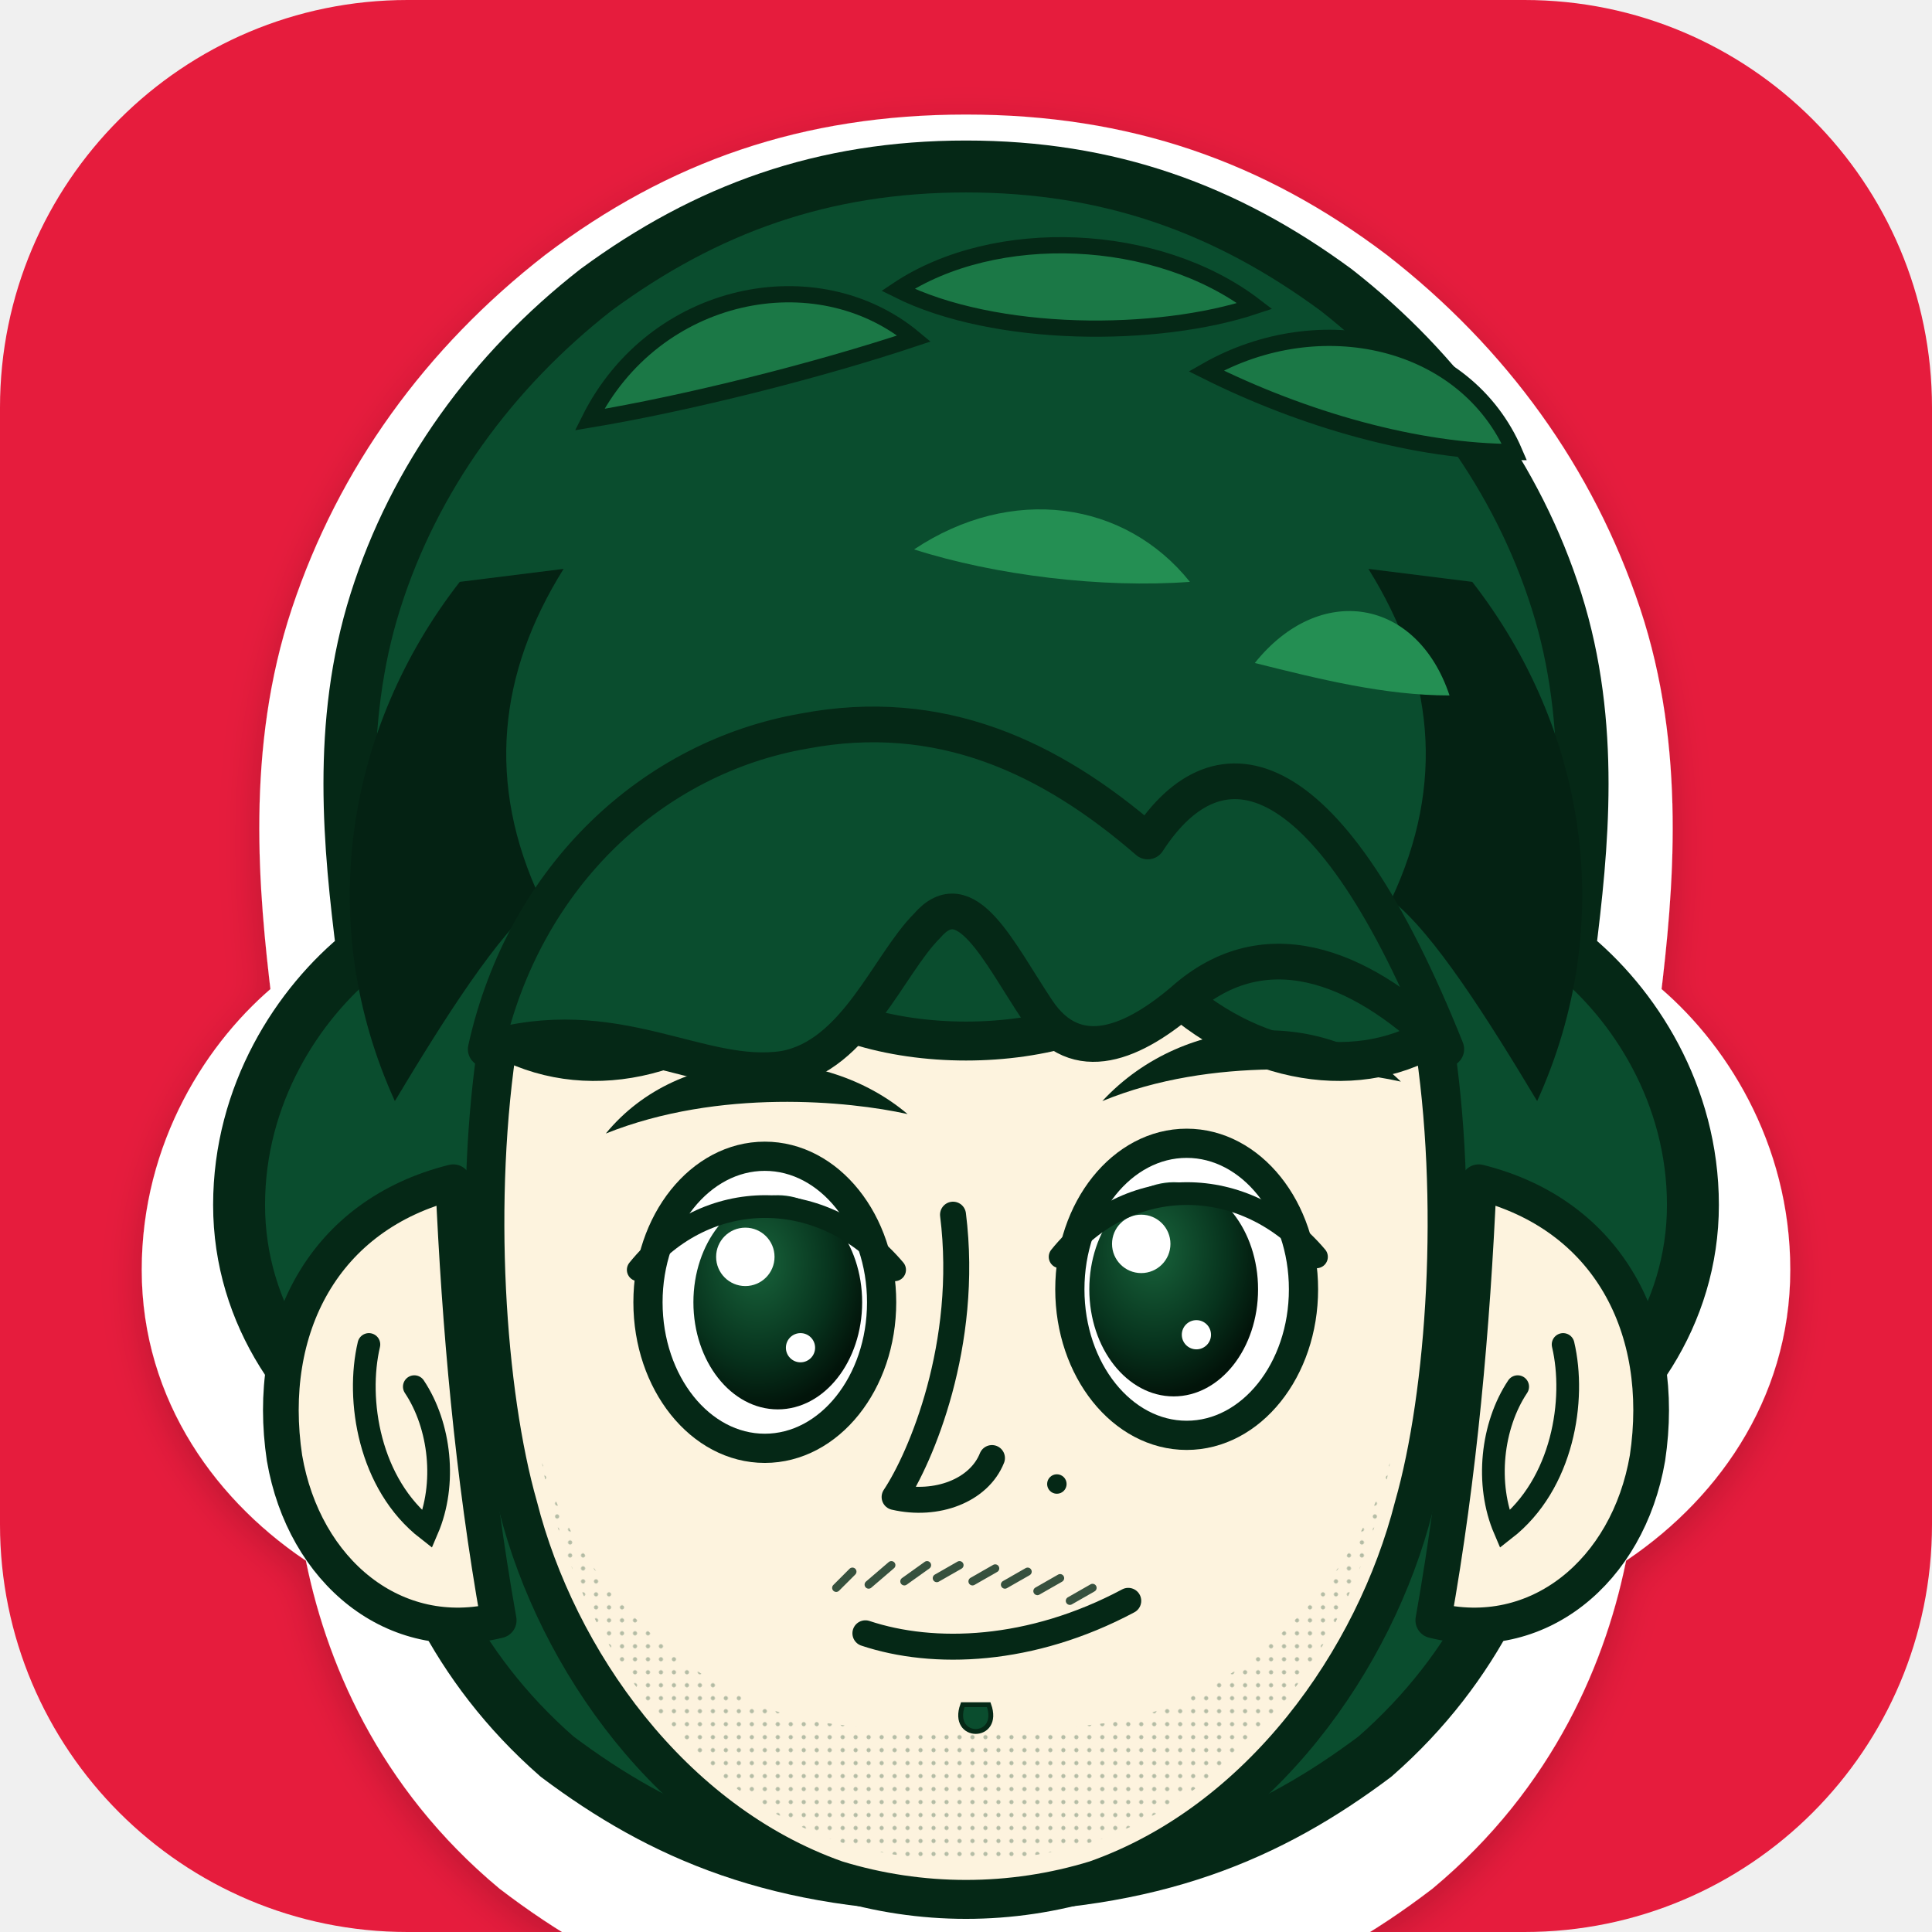
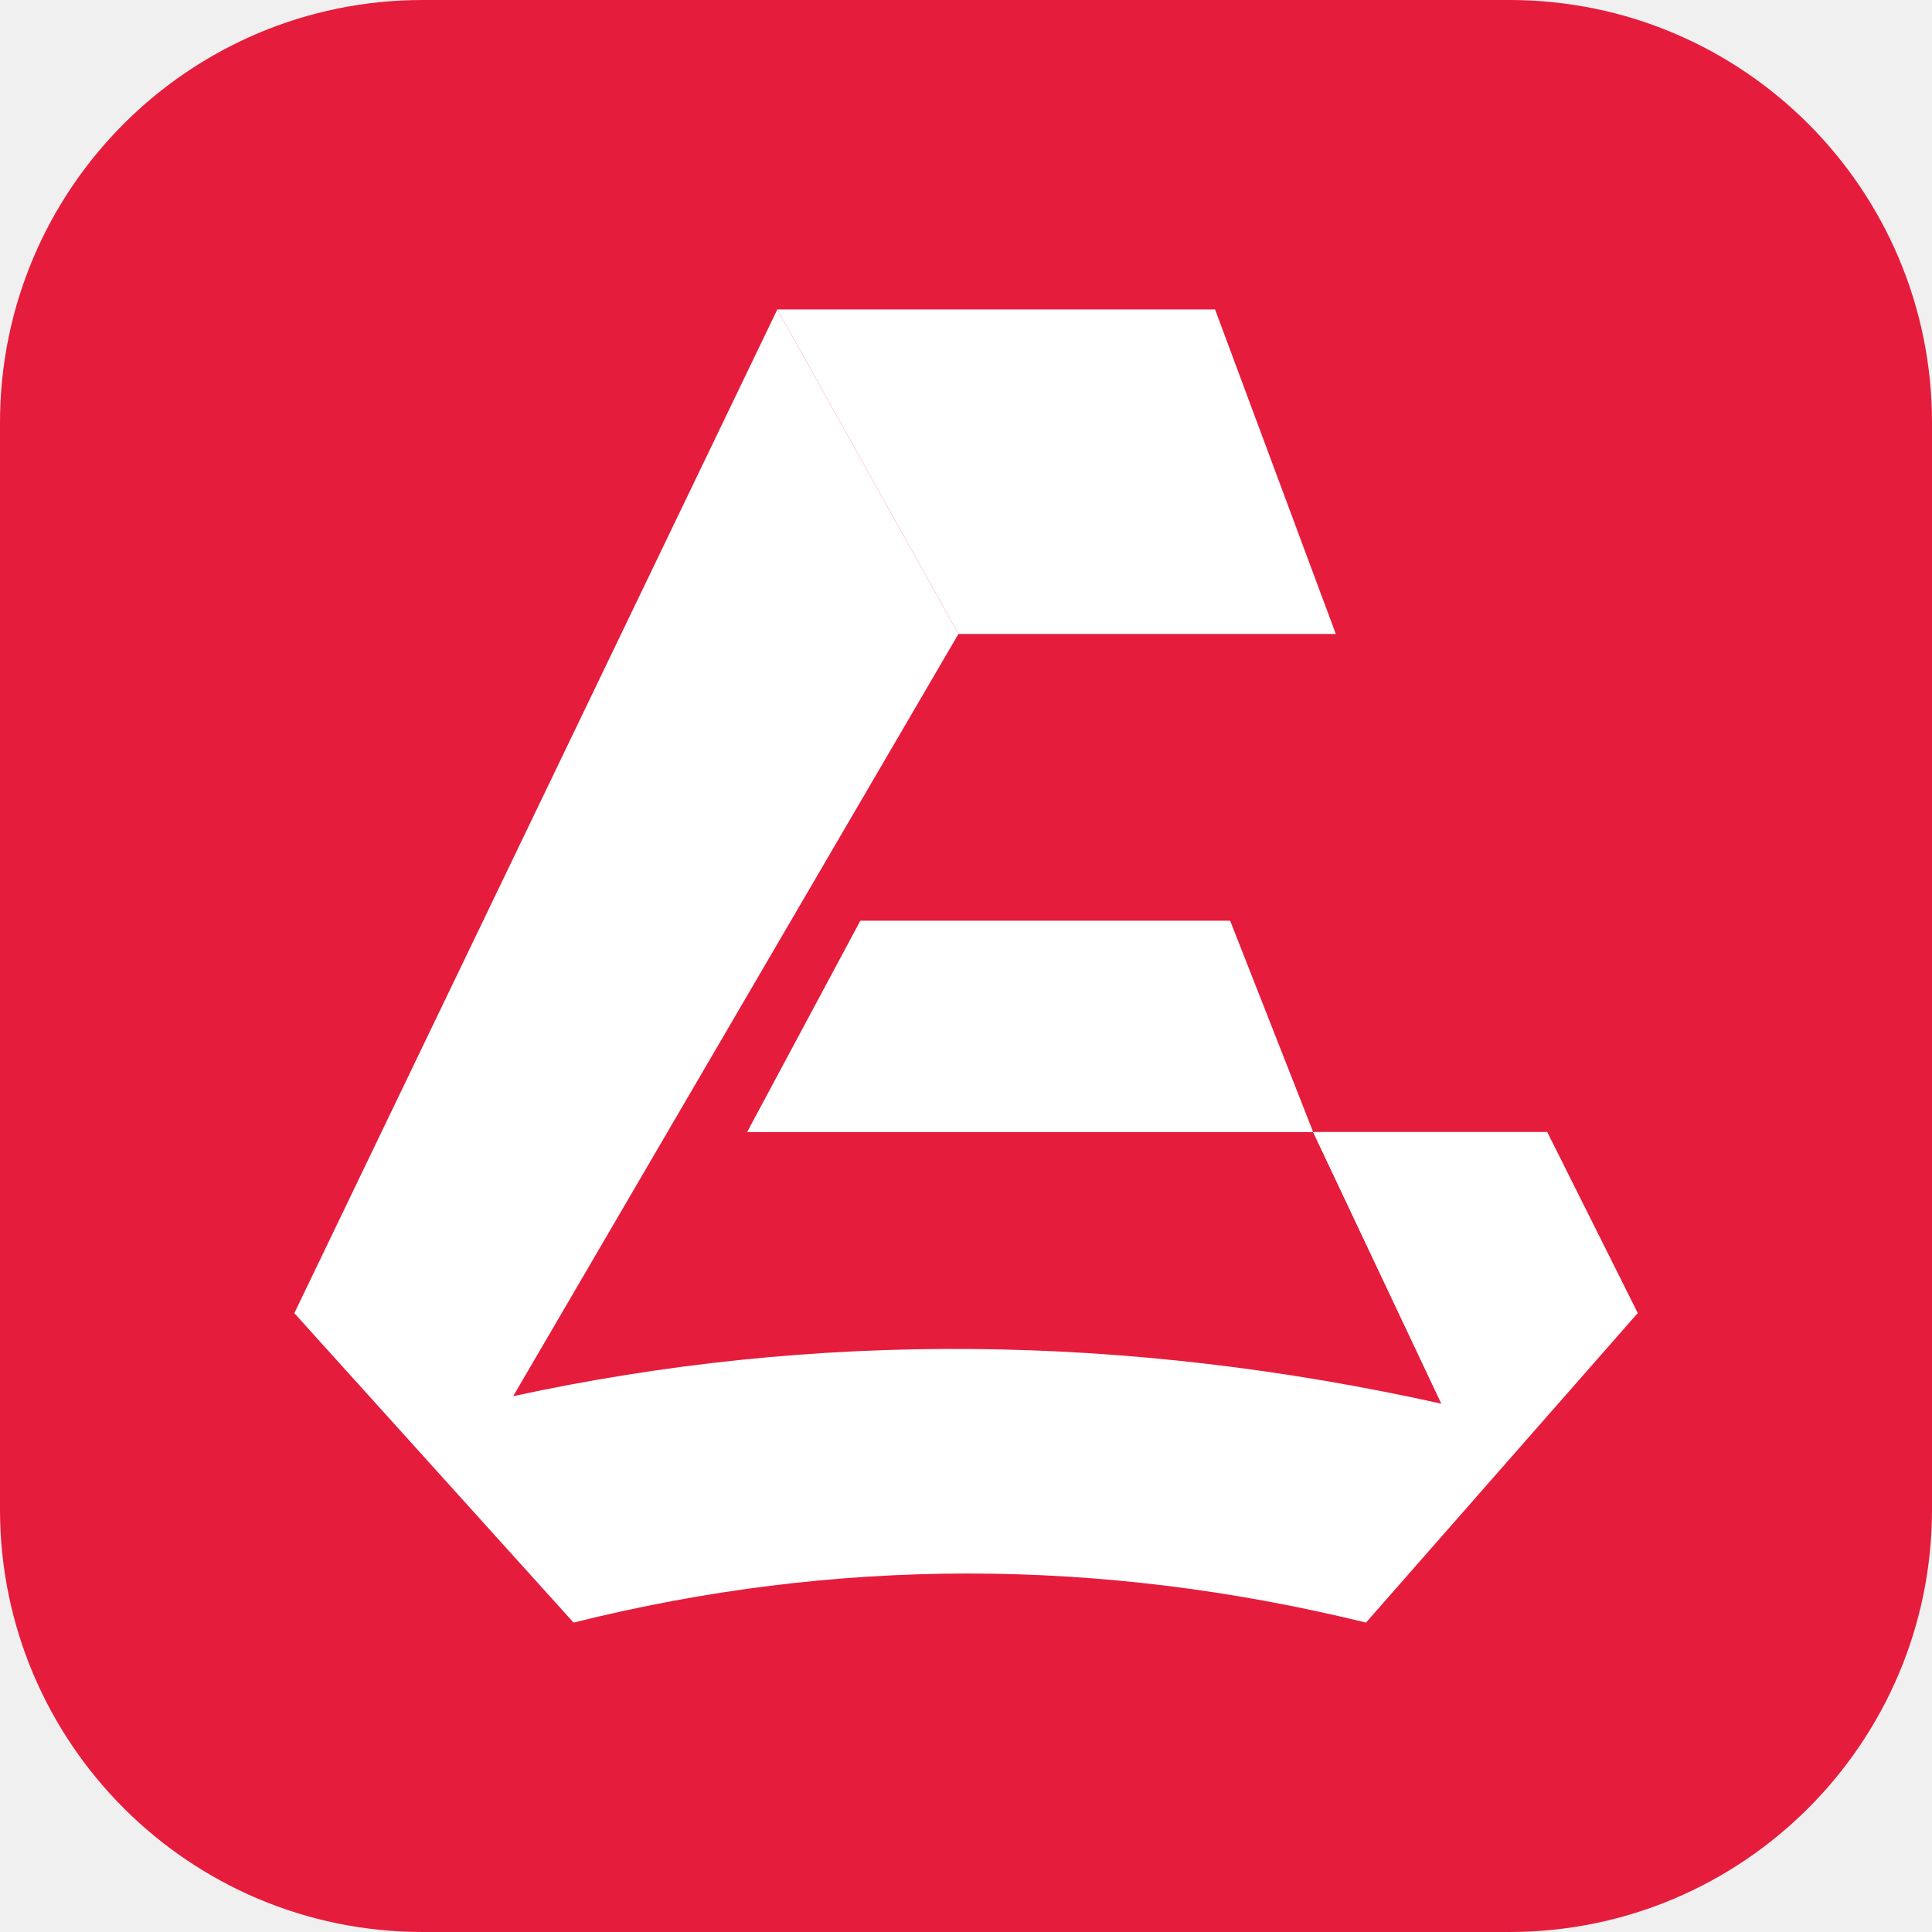
<svg xmlns="http://www.w3.org/2000/svg" viewBox="0 0 512 512" width="512" height="512">
  <defs>
-     <pattern id="stipple" x="0" y="0" width="4" height="4" patternUnits="userSpaceOnUse">
-       <circle cx="2" cy="2" r="0.65" fill="#0A3C23" opacity="0.3" />
-     </pattern>
-     <radialGradient id="irisGrad" cx="38%" cy="32%" r="68%">
-       <stop offset="0%" stop-color="#18633B" />
-       <stop offset="65%" stop-color="#07331D" />
-       <stop offset="100%" stop-color="#02140A" />
-     </radialGradient>
-     <filter id="softShadow" x="-10%" y="-10%" width="120%" height="120%">
-       <feDropShadow dx="0" dy="4" stdDeviation="6" flood-color="#000000" flood-opacity="0.18" />
-     </filter>
    <clipPath id="squircleClip">
-       <rect width="512" height="512" rx="108" ry="108" />
+       <rect width="512" height="512" rx="112" ry="112" />
    </clipPath>
  </defs>
-   <rect width="512" height="512" rx="108" ry="108" fill="#E61C3D" />
-   <g id="gizmo-mascot" transform="translate(256, 266) scale(0.86) translate(-256, -280)">
-     <path d="       M 256, 12       C 305, 12 345, 26 382, 54       C 418, 82 444, 118 458, 160       C 472, 202 468, 245 464, 278       C 485, 295 504, 325 504, 362       C 504, 400 482, 430 454, 448       C 448, 480 432, 518 396, 548       C 362, 574 322, 592 256, 592       C 190, 592 150, 574 116, 548       C 80, 518 64, 480 58, 448       C 30, 430 8, 400 8, 362       C 8, 325 27, 295 48, 278       C 44, 245 40, 202 54, 160       C 68, 118 94, 82 130, 54       C 167, 26 207, 12 256, 12 Z" fill="#FFFFFF" stroke="#FFFFFF" stroke-width="12" stroke-linejoin="round" filter="url(#softShadow)" />
-     <path d="       M 256, 22       C 300, 22 336, 35 370, 60       C 402, 85 426, 118 438, 156       C 450, 194 446, 232 442, 264       C 462, 280 480, 308 480, 342       C 480, 376 460, 404 434, 420       C 428, 450 414, 484 382, 512       C 350, 536 314, 552 256, 552       C 198, 552 162, 536 130, 512       C 98, 484 84, 450 78, 420       C 52, 404 32, 376 32, 342       C 32, 308 50, 280 70, 264       C 66, 232 62, 194 74, 156       C 86, 118 110, 85 142, 60       C 176, 35 212, 22 256, 22 Z" fill="#0A4D2E" stroke="#052816" stroke-width="16" stroke-linejoin="round" />
-     <path d="M 100, 150 C 65, 195 55, 255 80, 310 C 95, 285 112, 258 125, 248 C 108, 212 112, 178 132, 146 Z" fill="#042213" />
-     <path d="M 412, 150 C 447, 195 457, 255 432, 310 C 417, 285 400, 258 387, 248 C 404, 212 400, 178 380, 146 Z" fill="#042213" />
-     <path d="M 98, 335 C 58, 345 40, 380 46, 420 C 52, 455 80, 478 112, 470 C 104, 425 100, 380 98, 335 Z" fill="#FDF3DE" stroke="#052816" stroke-width="11" stroke-linejoin="round" />
-     <path d="M 72, 385 C 68, 402 72, 428 90, 442 C 96, 428 94, 410 86, 398" fill="none" stroke="#052816" stroke-width="7" stroke-linecap="round" />
-     <path d="M 414, 335 C 454, 345 472, 380 466, 420 C 460, 455 432, 478 400, 470 C 408, 425 412, 380 414, 335 Z" fill="#FDF3DE" stroke="#052816" stroke-width="11" stroke-linejoin="round" />
-     <path d="M 440, 385 C 444, 402 440, 428 422, 442 C 416, 428 418, 410 426, 398" fill="none" stroke="#052816" stroke-width="7" stroke-linecap="round" />
-     <path d="       M 112, 290       C 104, 340 108, 400 118, 435       C 130, 482 165, 532 216, 550       C 242, 558 270, 558 296, 550       C 347, 532 382, 482 394, 435       C 404, 400 408, 340 400, 290       C 375, 305 340, 298 315, 272       C 290, 298 222, 298 197, 272       C 172, 298 138, 305 112, 290 Z" fill="#FDF3DE" stroke="#052816" stroke-width="12" stroke-linejoin="round" />
-     <path d="       M 125, 420       C 134, 470 165, 520 216, 538       C 242, 546 270, 546 296, 538       C 347, 520 378, 470 387, 420       C 378, 455 340, 498 296, 502       C 270, 506 242, 506 216, 502       C 172, 498 134, 455 125, 420 Z" fill="url(#stipple)" />
-     <path d="       M 108, 294       C 120, 240 160, 204 206, 196       C 248, 188 282, 204 312, 230       C 334, 196 368, 204 404, 294       C 380, 270 350, 256 324, 278       C 308, 292 290, 300 278, 282       C 266, 264 256, 242 244, 256       C 232, 268 222, 296 200, 300       C 174, 304 148, 282 108, 294 Z" fill="#0A4D2E" stroke="#052816" stroke-width="11" stroke-linejoin="round" />
-     <path d="M 140, 100 C 160, 60 210, 50 240, 75 C 210, 85 170, 95 140, 100 Z" fill="#1B7846" stroke="#052816" stroke-width="5" />
-     <path d="M 235, 60 C 265, 40 315, 42 345, 65 C 315, 75 265, 75 235, 60 Z" fill="#1B7846" stroke="#052816" stroke-width="5" />
-     <path d="M 330, 85 C 365, 65 410, 75 425, 110 C 395, 110 360, 100 330, 85 Z" fill="#1B7846" stroke="#052816" stroke-width="5" />
-     <path d="M 345, 175 C 365, 150 395, 155 405, 185 C 385, 185 365, 180 345, 175 Z" fill="#248F53" />
-     <path d="M 240, 140 C 270, 120 305, 125 325, 150 C 298, 152 265, 148 240, 140 Z" fill="#248F53" />
-     <path d="M 145, 320 C 168, 292 212, 292 238, 314 C 220, 310 180, 306 145, 320 Z" fill="#052816" />
-     <path d="M 298, 310 C 324, 282 368, 282 390, 304 C 372, 300 332, 296 298, 310 Z" fill="#052816" />
-     <g id="eye-left">
-       <ellipse cx="194" cy="372" rx="36" ry="45" fill="#FFFFFF" stroke="#052816" stroke-width="9" />
-       <ellipse cx="198" cy="372" rx="26" ry="33" fill="url(#irisGrad)" />
-       <circle cx="188" cy="358" r="9" fill="#FFFFFF" />
-       <circle cx="205" cy="386" r="4.5" fill="#FFFFFF" />
-       <path d="M 155, 362 C 176, 336 212, 336 234, 362" fill="none" stroke="#052816" stroke-width="7" stroke-linecap="round" />
-     </g>
-     <g id="eye-right">
-       <ellipse cx="324" cy="368" rx="36" ry="45" fill="#FFFFFF" stroke="#052816" stroke-width="9" />
-       <ellipse cx="320" cy="368" rx="26" ry="33" fill="url(#irisGrad)" />
-       <circle cx="310" cy="354" r="9" fill="#FFFFFF" />
-       <circle cx="327" cy="382" r="4.5" fill="#FFFFFF" />
-       <path d="M 285, 358 C 306, 332 342, 332 364, 358" fill="none" stroke="#052816" stroke-width="7" stroke-linecap="round" />
-     </g>
-     <path d="M 252, 345 C 257, 385 242, 420 234, 432 C 247, 435 260, 430 264, 420" fill="none" stroke="#052816" stroke-width="8" stroke-linecap="round" stroke-linejoin="round" />
-     <circle cx="284" cy="428" r="3" fill="#052816" />
-     <g id="mustache-stubble" stroke="#052816" stroke-width="2.5" stroke-linecap="round" opacity="0.8">
-       <line x1="216" y1="460" x2="221" y2="455" />
-       <line x1="226" y1="459" x2="233" y2="453" />
-       <line x1="237" y1="458" x2="244" y2="453" />
-       <line x1="247" y1="457" x2="254" y2="453" />
-       <line x1="258" y1="458" x2="265" y2="454" />
-       <line x1="268" y1="459" x2="275" y2="455" />
-       <line x1="278" y1="461" x2="285" y2="457" />
-       <line x1="288" y1="464" x2="295" y2="460" />
-     </g>
-     <path d="M 225, 474 C 246, 481 276, 480 306, 464" fill="none" stroke="#052816" stroke-width="8" stroke-linecap="round" />
-     <path d="M 255, 496 C 251, 507 267, 507 263, 496 Z" fill="#0A4D2E" stroke="#052816" stroke-width="1.5" />
+   <rect width="512" height="512" rx="112" ry="112" fill="#E61C3D" />
+   <g id="gizmo-emblem" fill="#FFFFFF">
+     <polygon points="206,82 322,82 354,168 254,168" />
+     <path d="       M 206,82       L 254,168       L 136,370       Q 256,344 382,372       L 348,300       L 410,300       L 434,348       L 362,430       Q 256,404 152,430       L 78,348       Z     " />
+     <polygon points="228,244 326,244 348,300 198,300" />
+     <polygon points="348,300 410,300 434,348 382,372" />
  </g>
</svg>
